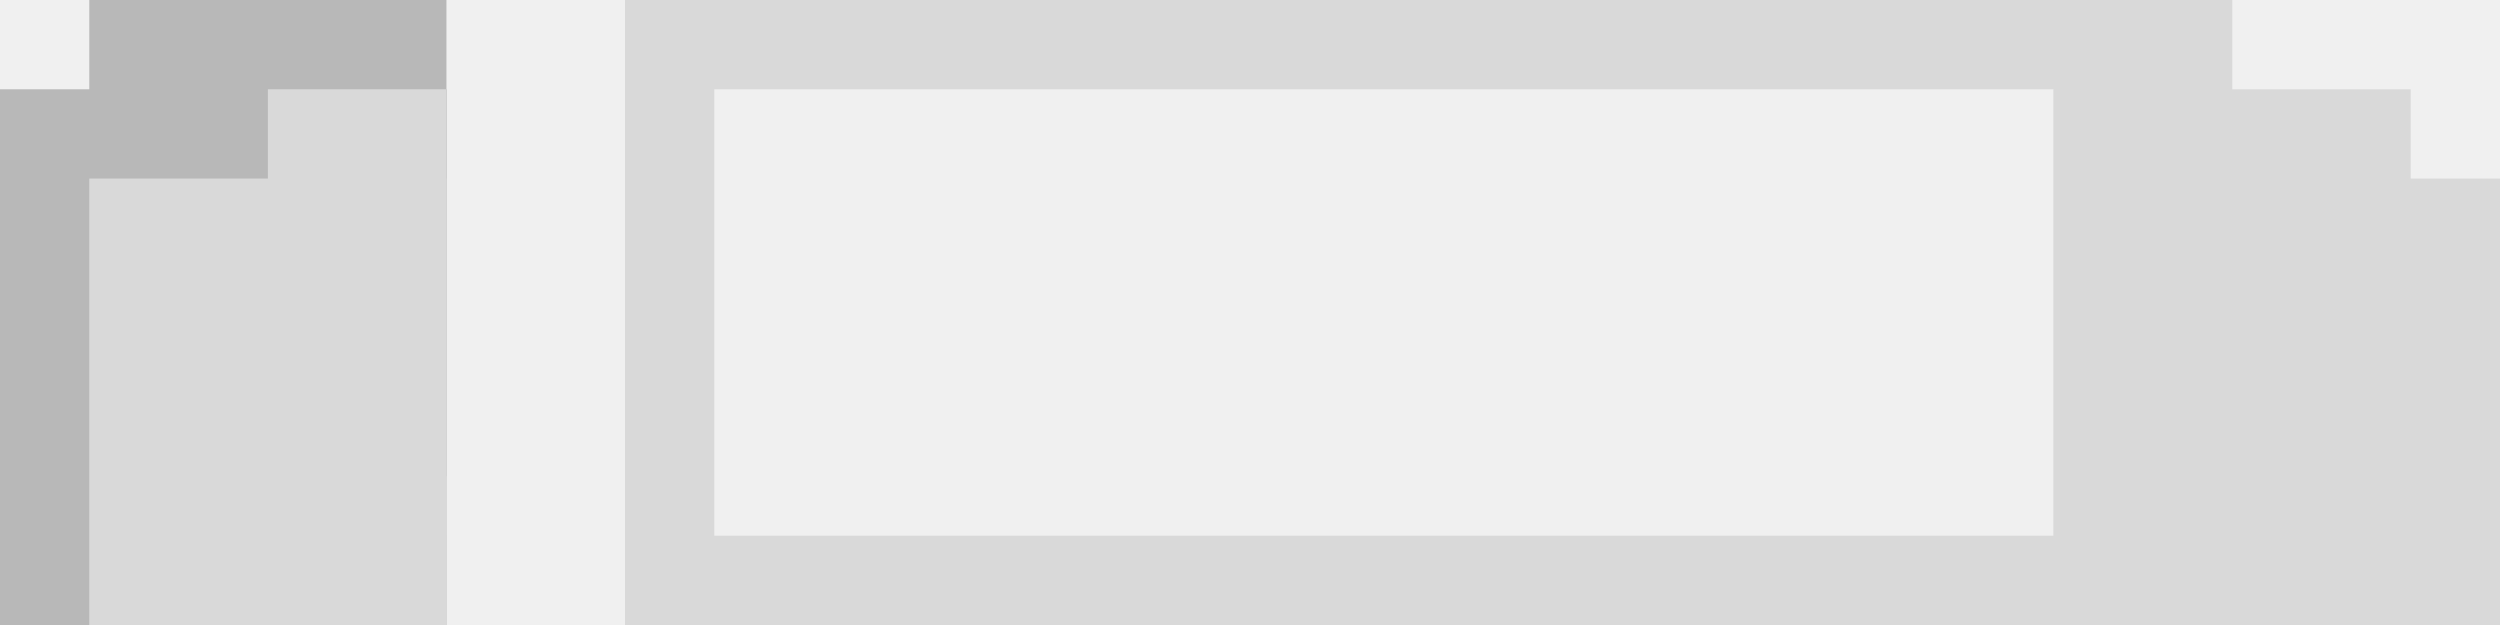
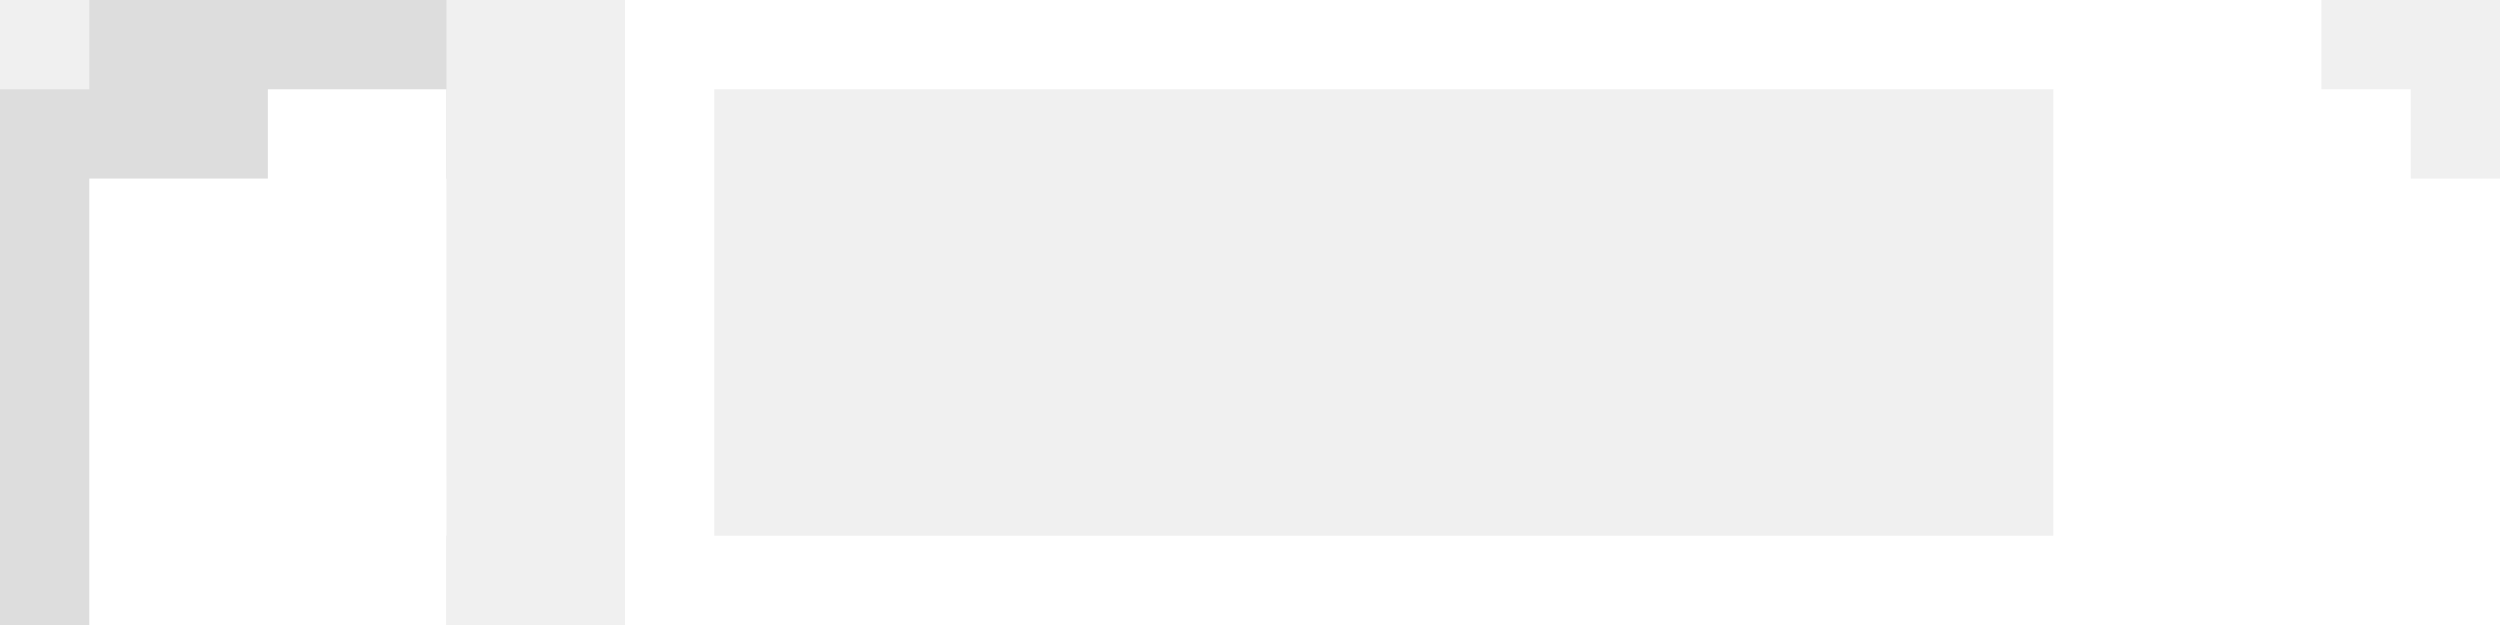
<svg xmlns="http://www.w3.org/2000/svg" width="84" height="21" viewBox="0 0 84 21" fill="none">
-   <path d="M0 3H15V21H0V3Z" fill="#B8B8B8" />
-   <rect x="3" width="12" height="16" fill="#B8B8B8" />
-   <rect x="3" y="6" width="12" height="15" fill="#D9D9D9" />
-   <rect x="9" y="3" width="6" height="15" fill="#D9D9D9" />
-   <rect x="21" width="54" height="3" fill="#D9D9D9" />
-   <path d="M21 0H24V21H21V0Z" fill="#D9D9D9" />
-   <rect x="23" y="18" width="61" height="3" fill="#D9D9D9" />
-   <path d="M69 3H81V21H69V3Z" fill="#D9D9D9" />
-   <rect x="77" y="6" width="4" height="12" fill="#D9D9D9" />
-   <rect x="75" y="6" width="9" height="15" fill="#D9D9D9" />
-   <rect x="69" width="6" height="21" fill="#D9D9D9" />
+   <path d="M0 3H15V21H0V3Z" fill="#DDDDDD" />
+   <rect x="3" width="12" height="16" fill="#DDDDDD" />
+   <rect x="3" y="6" width="12" height="15" fill="white" />
+   <rect x="9" y="3" width="6" height="15" fill="white" />
+   <rect x="21" width="54" height="3" fill="white" />
+   <path d="M21 0H24V21H21V0Z" fill="white" />
+   <rect x="23" y="18" width="61" height="3" fill="white" />
+   <path d="M69 3H81V21H69V3Z" fill="white" />
+   <rect x="77" y="6" width="4" height="12" fill="white" />
+   <rect x="75" y="6" width="9" height="15" fill="white" />
+   <rect x="69" width="9" height="21" fill="white" />
</svg>
